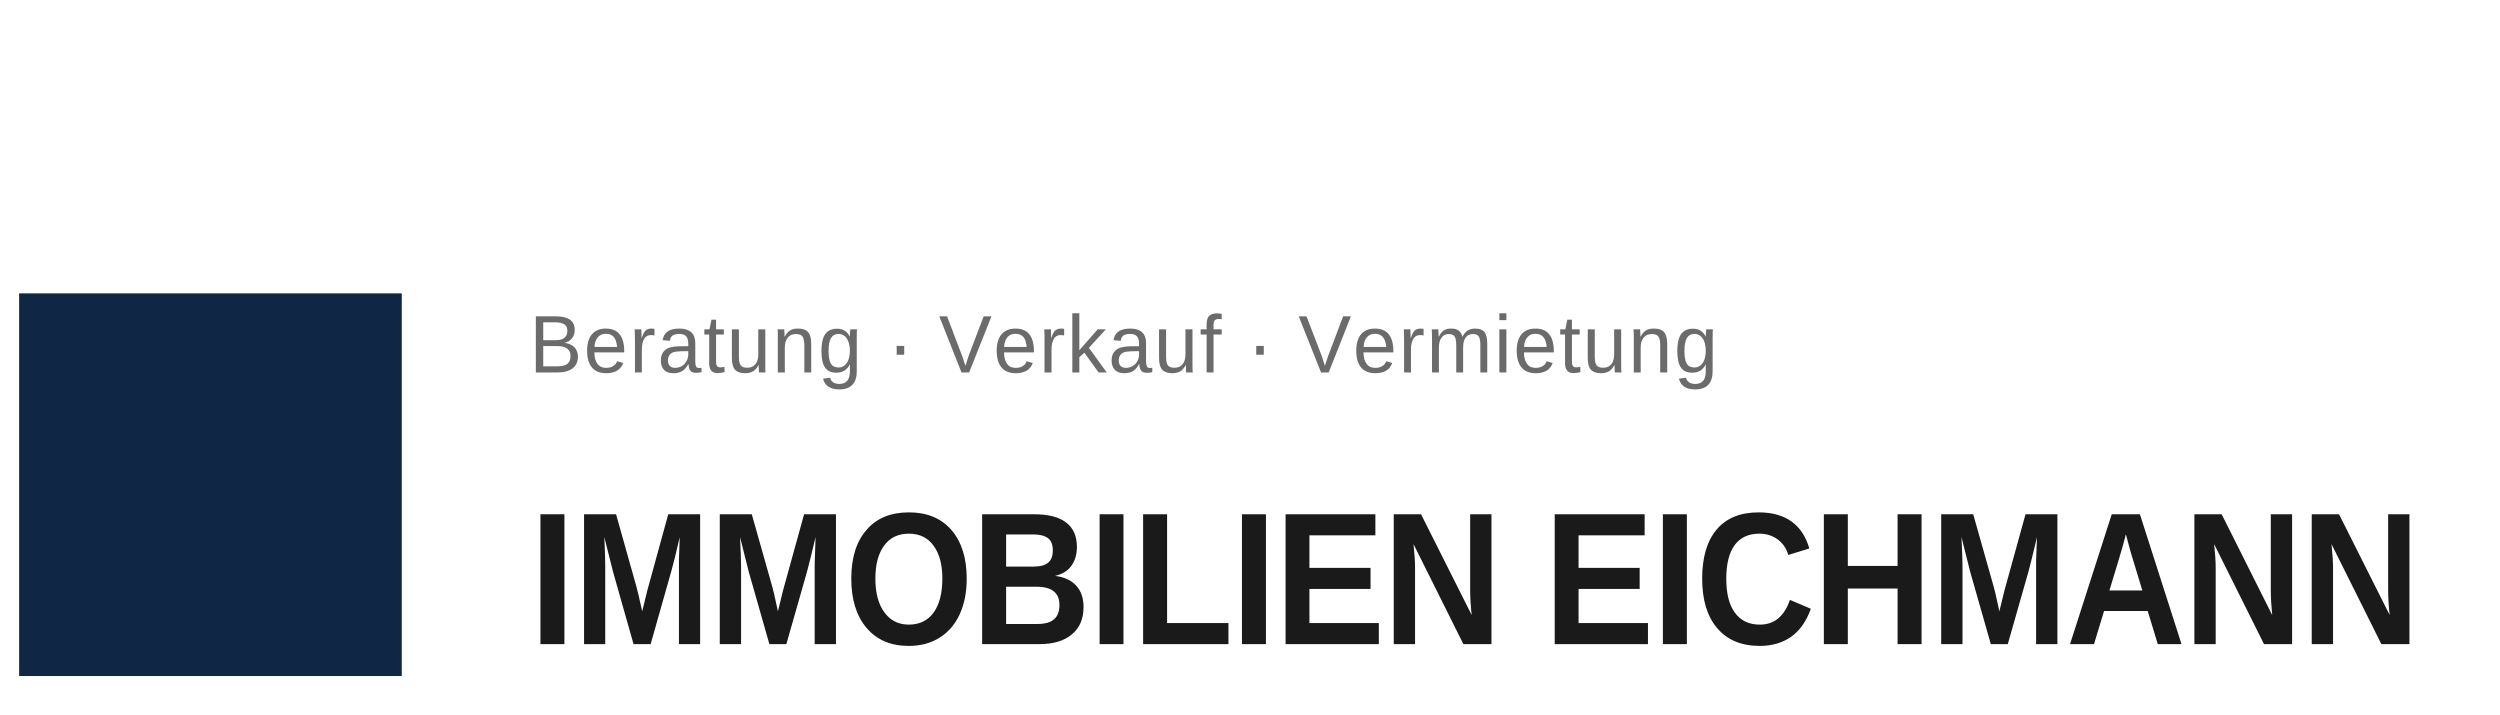
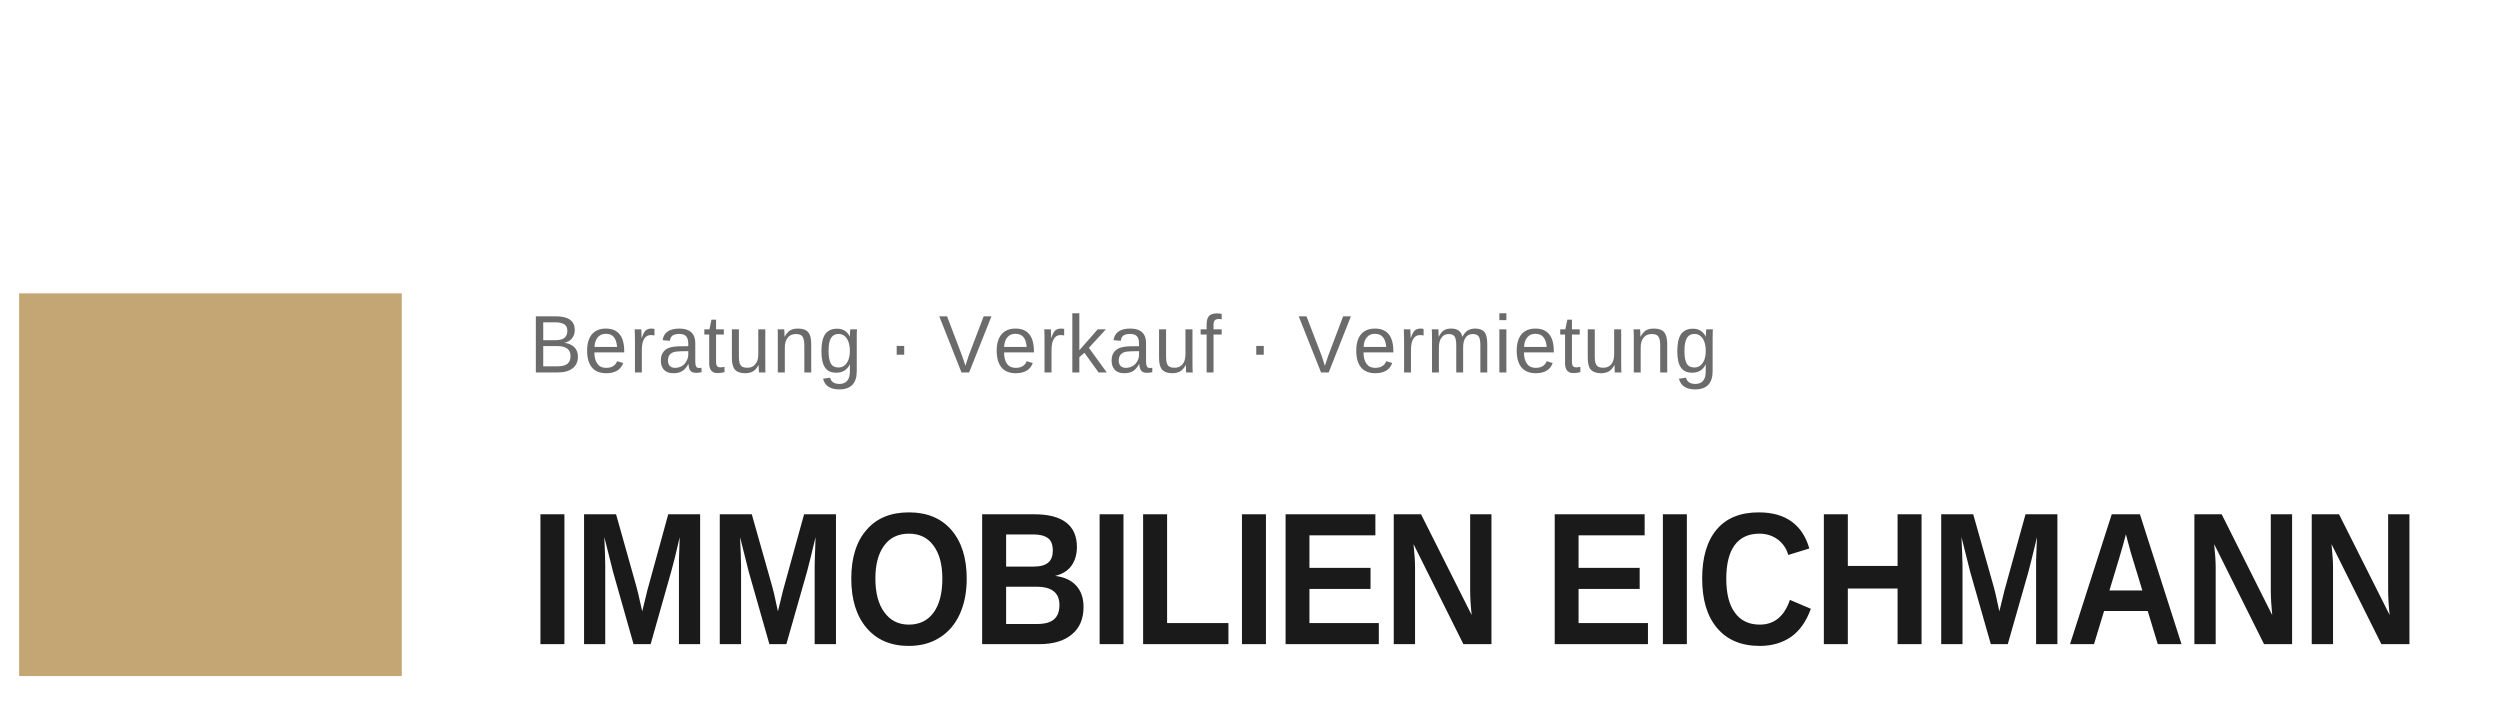
<svg xmlns="http://www.w3.org/2000/svg" viewBox="0 0 196 56" role="img" aria-labelledby="t d">
-   <rect x="1.5" y="23.00" width="30" height="30" fill="#0F2744" />
+   <rect x="1.5" y="23.00" width="30" height="30" fill="#C4A574" />
  <path fill="#6B6B6B" d="M45.31,27.96C45.31,28.35 45.17,28.66 44.90,28.87C44.62,29.09 44.24,29.20 43.74,29.20L42.01,29.20L42.01,24.80L43.56,24.80C44.56,24.80 45.06,25.15 45.06,25.87C45.06,26.13 44.99,26.34 44.85,26.52C44.71,26.70 44.51,26.82 44.25,26.88C44.59,26.92 44.85,27.04 45.04,27.23C45.22,27.42 45.31,27.67 45.31,27.96ZM44.48,25.94C44.48,25.70 44.40,25.53 44.25,25.43C44.09,25.33 43.86,25.27 43.56,25.27L42.59,25.27L42.59,26.67L43.56,26.67C44.18,26.67 44.48,26.43 44.48,25.94ZM44.73,27.91C44.73,27.39 44.37,27.13 43.67,27.13L42.59,27.13L42.59,28.72L43.71,28.72C44.07,28.72 44.32,28.65 44.49,28.52C44.65,28.38 44.73,28.18 44.73,27.91ZM46.60,27.63C46.60,28.02 46.68,28.31 46.84,28.52C46.99,28.74 47.22,28.84 47.52,28.84C47.76,28.84 47.95,28.79 48.09,28.69C48.23,28.60 48.33,28.47 48.38,28.32L48.86,28.46C48.66,29.00 48.22,29.26 47.52,29.26C46.55,29.26 46.03,28.66 46.03,27.49C46.03,26.93 46.16,26.50 46.41,26.20C46.67,25.91 47.03,25.76 47.50,25.76C48.46,25.76 48.94,26.36 48.94,27.55L48.94,27.63ZM48.38,27.20C48.35,26.84 48.26,26.58 48.12,26.42C47.97,26.25 47.76,26.17 47.49,26.17C47.23,26.17 47.02,26.26 46.86,26.45C46.71,26.63 46.62,26.88 46.61,27.20ZM49.78,29.20L49.78,26.61C49.78,26.37 49.77,26.11 49.76,25.82L50.28,25.82C50.29,26.20 50.30,26.43 50.30,26.51L50.31,26.51C50.40,26.22 50.50,26.02 50.61,25.92C50.73,25.81 50.88,25.76 51.09,25.76C51.16,25.76 51.24,25.77 51.31,25.79L51.31,26.30C51.24,26.28 51.14,26.27 51.02,26.27C50.79,26.27 50.62,26.37 50.50,26.57C50.38,26.77 50.32,27.06 50.32,27.44L50.32,29.20ZM52.80,29.26C52.47,29.26 52.22,29.17 52.05,28.99C51.89,28.81 51.81,28.57 51.81,28.26C51.81,27.91 51.92,27.64 52.14,27.45C52.36,27.26 52.72,27.16 53.22,27.15L53.96,27.14L53.96,26.95C53.96,26.68 53.90,26.48 53.79,26.36C53.68,26.24 53.50,26.18 53.26,26.18C53.01,26.18 52.83,26.23 52.72,26.31C52.61,26.40 52.54,26.53 52.52,26.72L51.95,26.67C52.04,26.06 52.48,25.76 53.27,25.76C54.09,25.76 54.51,26.16 54.51,26.89L54.51,28.35C54.51,28.52 54.53,28.64 54.57,28.73C54.63,28.85 54.78,28.88 55.00,28.83L55.00,29.18C54.86,29.21 54.72,29.23 54.57,29.23C54.37,29.23 54.22,29.18 54.13,29.07C54.04,28.96 53.99,28.79 53.98,28.55L53.96,28.55C53.82,28.81 53.66,28.99 53.47,29.10C53.29,29.21 53.06,29.26 52.80,29.26ZM52.92,28.84C53.12,28.84 53.30,28.79 53.46,28.70C53.61,28.61 53.73,28.48 53.82,28.31C53.91,28.15 53.96,27.98 53.96,27.81L53.96,27.53L53.36,27.54C53.10,27.55 52.91,27.57 52.78,27.62C52.51,27.72 52.37,27.93 52.37,28.27C52.37,28.63 52.57,28.84 52.92,28.84ZM56.80,29.18C56.62,29.22 56.44,29.25 56.25,29.25C55.81,29.25 55.60,28.99 55.60,28.48L55.60,26.23L55.22,26.23L55.22,25.82L55.62,25.82L55.78,25.06L56.14,25.06L56.14,25.82L56.75,25.82L56.75,26.23L56.14,26.23L56.14,28.36C56.14,28.52 56.17,28.64 56.22,28.70C56.27,28.77 56.36,28.80 56.49,28.80C56.56,28.80 56.66,28.79 56.80,28.76ZM57.93,25.82L57.93,27.96C57.93,28.19 57.95,28.36 57.99,28.48C58.03,28.60 58.10,28.69 58.19,28.75C58.29,28.80 58.42,28.83 58.60,28.83C58.87,28.83 59.07,28.74 59.22,28.55C59.38,28.36 59.45,28.11 59.45,27.78L59.45,25.82L60.00,25.82L60.00,28.48C60.00,28.87 60.00,29.11 60.01,29.20L59.50,29.20C59.50,29.18 59.49,29.08 59.49,28.96C59.48,28.90 59.48,28.79 59.48,28.62L59.47,28.62C59.34,28.86 59.20,29.02 59.03,29.12C58.87,29.21 58.66,29.26 58.42,29.26C58.06,29.26 57.79,29.17 57.63,28.99C57.46,28.80 57.38,28.50 57.38,28.07L57.38,25.82ZM63.06,29.20L63.06,27.06C63.06,26.83 63.03,26.66 62.99,26.54C62.95,26.41 62.88,26.33 62.79,26.27C62.70,26.22 62.56,26.19 62.38,26.19C62.12,26.19 61.91,26.28 61.76,26.47C61.61,26.65 61.53,26.91 61.53,27.24L61.53,29.20L60.98,29.20L60.98,26.54C60.98,26.15 60.98,25.91 60.97,25.82L61.48,25.82C61.49,25.84 61.49,25.94 61.50,26.06C61.50,26.12 61.50,26.23 61.51,26.40L61.52,26.40C61.64,26.16 61.79,26.00 61.95,25.90C62.12,25.80 62.32,25.76 62.56,25.76C62.92,25.76 63.19,25.85 63.35,26.03C63.52,26.22 63.60,26.52 63.60,26.95L63.60,29.20ZM65.80,30.53C65.08,30.53 64.65,30.23 64.53,29.69L65.08,29.61C65.15,29.93 65.41,30.10 65.81,30.10C66.35,30.10 66.63,29.77 66.63,29.12L66.63,28.57L66.62,28.57C66.41,29.01 66.05,29.22 65.57,29.22C65.16,29.22 64.87,29.09 64.68,28.81C64.49,28.54 64.40,28.11 64.40,27.52C64.40,26.92 64.50,26.48 64.70,26.19C64.90,25.91 65.21,25.77 65.63,25.77C66.09,25.77 66.44,25.99 66.63,26.40L66.63,26.40C66.63,26.33 66.64,26.23 66.64,26.07C66.65,25.92 66.66,25.83 66.67,25.82L67.19,25.82C67.17,25.93 67.17,26.16 67.17,26.52L67.17,29.10C67.17,30.05 66.71,30.53 65.80,30.53ZM66.63,27.51C66.63,26.96 66.47,26.55 66.21,26.34C66.08,26.24 65.93,26.18 65.76,26.18C65.48,26.18 65.28,26.29 65.15,26.50C65.02,26.71 64.96,27.04 64.96,27.51C64.96,27.97 65.02,28.30 65.14,28.51C65.26,28.71 65.46,28.81 65.75,28.81C65.92,28.81 66.07,28.76 66.21,28.65C66.47,28.44 66.63,28.05 66.63,27.51ZM70.30,27.81L70.30,27.12L70.89,27.12L70.89,27.81ZM75.98,29.20L75.38,29.20L73.64,24.80L74.25,24.80L75.43,27.90L75.69,28.68L75.94,27.90L77.12,24.80L77.73,24.80ZM78.72,27.63C78.72,28.02 78.80,28.31 78.95,28.52C79.11,28.74 79.33,28.84 79.63,28.84C79.87,28.84 80.06,28.79 80.20,28.69C80.34,28.60 80.44,28.47 80.49,28.32L80.97,28.46C80.77,29.00 80.33,29.26 79.63,29.26C78.66,29.26 78.14,28.66 78.14,27.49C78.14,26.93 78.27,26.50 78.53,26.20C78.78,25.91 79.14,25.76 79.61,25.76C80.58,25.76 81.06,26.36 81.06,27.55L81.06,27.63ZM80.49,27.20C80.46,26.84 80.38,26.58 80.23,26.42C80.08,26.25 79.88,26.17 79.60,26.17C79.34,26.17 79.13,26.26 78.97,26.45C78.82,26.63 78.74,26.88 78.72,27.20ZM81.89,29.20L81.89,26.61C81.89,26.37 81.89,26.11 81.87,25.82L82.39,25.82C82.40,26.20 82.41,26.43 82.41,26.51L82.42,26.51C82.51,26.22 82.61,26.02 82.72,25.92C82.84,25.81 83.00,25.76 83.20,25.76C83.28,25.76 83.35,25.77 83.43,25.79L83.43,26.30C83.35,26.28 83.26,26.27 83.13,26.27C82.91,26.27 82.74,26.37 82.62,26.57C82.50,26.77 82.44,27.06 82.44,27.44L82.44,29.20ZM86.13,29.20L85.02,27.66L84.62,28.00L84.62,29.20L84.07,29.20L84.07,24.56L84.62,24.56L84.62,27.46L86.06,25.82L86.70,25.82L85.37,27.27L86.77,29.20ZM88.14,29.26C87.81,29.26 87.56,29.17 87.40,28.99C87.23,28.81 87.15,28.57 87.15,28.26C87.15,27.91 87.26,27.64 87.49,27.45C87.71,27.26 88.07,27.16 88.57,27.15L89.30,27.14L89.30,26.95C89.30,26.68 89.25,26.48 89.13,26.36C89.02,26.24 88.84,26.18 88.60,26.18C88.36,26.18 88.18,26.23 88.07,26.31C87.95,26.40 87.89,26.53 87.87,26.72L87.30,26.67C87.39,26.06 87.83,25.76 88.61,25.76C89.44,25.76 89.85,26.16 89.85,26.89L89.85,28.35C89.85,28.52 89.88,28.64 89.92,28.73C89.98,28.85 90.12,28.88 90.34,28.83L90.34,29.18C90.20,29.21 90.06,29.23 89.92,29.23C89.72,29.23 89.57,29.18 89.48,29.07C89.39,28.96 89.33,28.79 89.32,28.55L89.30,28.55C89.16,28.81 89.00,28.99 88.82,29.10C88.63,29.21 88.41,29.26 88.14,29.26ZM88.27,28.84C88.47,28.84 88.64,28.79 88.80,28.70C88.96,28.61 89.08,28.48 89.17,28.31C89.26,28.15 89.30,27.98 89.30,27.81L89.30,27.53L88.71,27.54C88.45,27.55 88.25,27.57 88.12,27.62C87.86,27.72 87.71,27.93 87.71,28.27C87.71,28.63 87.91,28.84 88.27,28.84ZM91.42,25.82L91.42,27.96C91.42,28.19 91.44,28.36 91.48,28.48C91.52,28.60 91.59,28.69 91.69,28.75C91.78,28.80 91.91,28.83 92.09,28.83C92.36,28.83 92.56,28.74 92.72,28.55C92.87,28.36 92.94,28.11 92.94,27.78L92.94,25.82L93.49,25.82L93.49,28.48C93.49,28.87 93.50,29.11 93.51,29.20L92.99,29.20C92.99,29.18 92.98,29.08 92.98,28.96C92.98,28.90 92.97,28.79 92.97,28.62L92.96,28.62C92.83,28.86 92.69,29.02 92.52,29.12C92.36,29.21 92.15,29.26 91.91,29.26C91.55,29.26 91.29,29.17 91.12,28.99C90.95,28.80 90.87,28.50 90.87,28.07L90.87,25.82ZM95.14,26.23L95.14,29.20L94.60,29.20L94.60,26.23L94.13,26.23L94.13,25.82L94.60,25.82L94.60,25.44C94.60,25.13 94.66,24.91 94.79,24.77C94.92,24.64 95.12,24.57 95.40,24.57C95.55,24.57 95.68,24.58 95.78,24.61L95.78,25.03C95.51,24.98 95.33,25.01 95.23,25.12C95.17,25.19 95.14,25.32 95.14,25.52L95.14,25.82L95.78,25.82L95.78,26.23ZM98.49,27.81L98.49,27.12L99.08,27.12L99.08,27.81ZM104.17,29.20L103.57,29.20L101.82,24.80L102.43,24.80L103.62,27.90L103.87,28.68L104.13,27.90L105.30,24.80L105.91,24.80ZM106.90,27.63C106.90,28.02 106.98,28.31 107.14,28.52C107.29,28.74 107.52,28.84 107.82,28.84C108.05,28.84 108.24,28.79 108.39,28.69C108.53,28.60 108.63,28.47 108.68,28.32L109.15,28.46C108.96,29.00 108.51,29.26 107.82,29.26C106.85,29.26 106.33,28.66 106.33,27.49C106.33,26.93 106.46,26.50 106.71,26.20C106.96,25.91 107.33,25.76 107.80,25.76C108.76,25.76 109.24,26.36 109.24,27.55L109.24,27.63ZM108.68,27.20C108.65,26.84 108.56,26.58 108.41,26.42C108.27,26.25 108.06,26.17 107.79,26.17C107.52,26.17 107.31,26.26 107.16,26.45C107.00,26.63 106.92,26.88 106.91,27.20ZM110.08,29.20L110.08,26.61C110.08,26.37 110.07,26.11 110.06,25.82L110.57,25.82C110.59,26.20 110.60,26.43 110.60,26.51L110.61,26.51C110.70,26.22 110.80,26.02 110.91,25.92C111.02,25.81 111.18,25.76 111.39,25.76C111.46,25.76 111.54,25.77 111.61,25.79L111.61,26.30C111.54,26.28 111.44,26.27 111.32,26.27C111.09,26.27 110.92,26.37 110.80,26.57C110.68,26.77 110.62,27.06 110.62,27.44L110.62,29.20ZM114.17,29.20L114.17,27.06C114.17,26.73 114.12,26.50 114.04,26.38C113.95,26.25 113.79,26.19 113.57,26.19C113.34,26.19 113.15,26.28 113.02,26.47C112.88,26.65 112.81,26.91 112.81,27.24L112.81,29.20L112.27,29.20L112.27,26.54C112.27,26.15 112.26,25.91 112.25,25.82L112.77,25.82C112.77,25.84 112.78,25.94 112.78,26.06C112.78,26.12 112.79,26.23 112.79,26.40L112.80,26.40C112.92,26.16 113.05,25.99 113.20,25.90C113.36,25.80 113.54,25.76 113.76,25.76C114.26,25.76 114.54,25.95 114.65,26.40L114.66,26.40C114.77,26.17 114.91,26.01 115.07,25.91C115.23,25.81 115.43,25.76 115.65,25.76C115.98,25.76 116.23,25.85 116.38,26.03C116.53,26.22 116.60,26.52 116.60,26.95L116.60,29.20L116.06,29.20L116.06,27.06C116.06,26.73 116.02,26.50 115.93,26.38C115.85,26.25 115.69,26.19 115.46,26.19C115.22,26.19 115.04,26.28 114.91,26.46C114.77,26.65 114.71,26.91 114.71,27.24L114.71,29.20ZM117.55,25.10L117.55,24.56L118.10,24.56L118.10,25.10ZM117.55,29.20L117.55,25.82L118.10,25.82L118.10,29.20ZM119.48,27.63C119.48,28.02 119.56,28.31 119.72,28.52C119.87,28.74 120.10,28.84 120.40,28.84C120.63,28.84 120.82,28.79 120.97,28.69C121.11,28.60 121.20,28.47 121.26,28.32L121.73,28.46C121.54,29.00 121.09,29.26 120.40,29.26C119.43,29.26 118.91,28.66 118.91,27.49C118.91,26.93 119.04,26.50 119.29,26.20C119.54,25.91 119.91,25.76 120.38,25.76C121.34,25.76 121.82,26.36 121.82,27.55L121.82,27.63ZM121.26,27.20C121.23,26.84 121.14,26.58 120.99,26.42C120.85,26.25 120.64,26.17 120.37,26.17C120.10,26.17 119.89,26.26 119.74,26.45C119.58,26.63 119.50,26.88 119.49,27.20ZM123.90,29.18C123.72,29.22 123.54,29.25 123.35,29.25C122.92,29.25 122.70,28.99 122.70,28.48L122.70,26.23L122.32,26.23L122.32,25.82L122.72,25.82L122.88,25.06L123.24,25.06L123.24,25.82L123.85,25.82L123.85,26.23L123.24,26.23L123.24,28.36C123.24,28.52 123.27,28.64 123.32,28.70C123.37,28.77 123.46,28.80 123.59,28.80C123.66,28.80 123.77,28.79 123.90,28.76ZM125.03,25.82L125.03,27.96C125.03,28.19 125.05,28.36 125.09,28.48C125.14,28.60 125.20,28.69 125.30,28.75C125.39,28.80 125.53,28.83 125.71,28.83C125.97,28.83 126.17,28.74 126.33,28.55C126.48,28.36 126.55,28.11 126.55,27.78L126.55,25.82L127.10,25.82L127.10,28.48C127.10,28.87 127.11,29.11 127.12,29.20L126.60,29.20C126.60,29.18 126.59,29.08 126.59,28.96C126.59,28.90 126.58,28.79 126.58,28.62L126.57,28.62C126.44,28.86 126.30,29.02 126.13,29.12C125.97,29.21 125.76,29.26 125.52,29.26C125.16,29.26 124.90,29.17 124.73,28.99C124.56,28.80 124.48,28.50 124.48,28.07L124.48,25.82ZM130.16,29.20L130.16,27.06C130.16,26.83 130.14,26.66 130.09,26.54C130.05,26.41 129.98,26.33 129.89,26.27C129.80,26.22 129.66,26.19 129.48,26.19C129.22,26.19 129.01,26.28 128.86,26.47C128.71,26.65 128.63,26.91 128.63,27.24L128.63,29.20L128.09,29.20L128.09,26.54C128.09,26.15 128.08,25.91 128.07,25.82L128.58,25.82C128.59,25.84 128.59,25.94 128.60,26.06C128.60,26.12 128.60,26.23 128.61,26.40L128.62,26.40C128.74,26.16 128.89,26.00 129.05,25.90C129.22,25.80 129.42,25.76 129.67,25.76C130.03,25.76 130.29,25.85 130.46,26.03C130.62,26.22 130.71,26.52 130.71,26.95L130.71,29.20ZM132.90,30.53C132.18,30.53 131.76,30.23 131.63,29.69L132.18,29.61C132.26,29.93 132.51,30.10 132.91,30.10C133.46,30.10 133.73,29.77 133.73,29.12L133.73,28.57L133.72,28.57C133.52,29.01 133.15,29.22 132.67,29.22C132.27,29.22 131.97,29.09 131.78,28.81C131.59,28.54 131.50,28.11 131.50,27.52C131.50,26.92 131.60,26.48 131.80,26.19C132.01,25.91 132.31,25.77 132.73,25.77C133.19,25.77 133.54,25.99 133.73,26.40L133.73,26.40C133.73,26.33 133.74,26.23 133.75,26.07C133.76,25.92 133.76,25.83 133.77,25.82L134.29,25.82C134.28,25.93 134.27,26.16 134.27,26.52L134.27,29.10C134.27,30.05 133.81,30.53 132.90,30.53ZM133.73,27.51C133.73,26.96 133.58,26.55 133.31,26.34C133.18,26.24 133.03,26.18 132.86,26.18C132.58,26.18 132.38,26.29 132.25,26.50C132.13,26.71 132.06,27.04 132.06,27.51C132.06,27.97 132.12,28.30 132.24,28.51C132.36,28.71 132.56,28.81 132.85,28.81C133.02,28.81 133.18,28.76 133.31,28.65C133.58,28.44 133.73,28.05 133.73,27.51Z" />
  <path fill="#1A1A1A" d="M42.37,50.50L42.37,40.32L44.25,40.32L44.25,50.50ZM53.23,50.50L53.23,44.33C53.23,44.19 53.23,44.05 53.23,43.91C53.23,43.77 53.25,43.17 53.29,42.11C52.99,43.41 52.77,44.31 52.62,44.82L51.01,50.50L49.67,50.50L48.06,44.82L47.38,42.11C47.43,43.23 47.45,43.97 47.45,44.33L47.45,50.50L45.79,50.50L45.79,40.32L48.30,40.32L49.90,46.01L50.04,46.56L50.35,47.93L50.75,46.29L52.39,40.32L54.89,40.32L54.89,50.50ZM63.87,50.50L63.87,44.33C63.87,44.19 63.87,44.05 63.88,43.91C63.88,43.77 63.90,43.17 63.94,42.11C63.63,43.41 63.41,44.31 63.27,44.82L61.65,50.50L60.32,50.50L58.70,44.82L58.02,42.11C58.07,43.23 58.10,43.97 58.10,44.33L58.10,50.50L56.43,50.50L56.43,40.32L58.94,40.32L60.55,46.01L60.69,46.56L60.99,47.93L61.39,46.29L63.04,40.32L65.54,40.32L65.54,50.50ZM75.79,45.36C75.79,46.42 75.61,47.35 75.24,48.16C74.87,48.96 74.34,49.58 73.65,50.00C72.97,50.43 72.16,50.64 71.25,50.64C69.84,50.64 68.74,50.17 67.94,49.23C67.14,48.29 66.74,47.00 66.74,45.36C66.74,43.73 67.14,42.45 67.94,41.54C68.73,40.62 69.84,40.17 71.26,40.17C72.68,40.17 73.79,40.63 74.59,41.55C75.39,42.48 75.79,43.75 75.79,45.36ZM73.88,45.36C73.88,44.26 73.65,43.40 73.19,42.78C72.73,42.15 72.09,41.84 71.26,41.84C70.42,41.84 69.77,42.15 69.32,42.77C68.86,43.39 68.63,44.25 68.63,45.36C68.63,46.48 68.86,47.36 69.33,48.00C69.80,48.65 70.44,48.97 71.25,48.97C72.09,48.97 72.74,48.65 73.19,48.03C73.65,47.40 73.88,46.51 73.88,45.36ZM84.95,47.59C84.95,48.52 84.64,49.24 84.03,49.74C83.42,50.25 82.57,50.50 81.49,50.50L77.00,50.50L77.00,40.32L81.11,40.32C83.29,40.32 84.43,41.19 84.43,42.88C84.43,43.45 84.29,43.94 84.01,44.34C83.73,44.74 83.30,45.01 82.72,45.15C83.45,45.24 84.00,45.50 84.38,45.92C84.76,46.34 84.95,46.90 84.95,47.59ZM82.54,43.17C82.54,42.71 82.42,42.38 82.16,42.19C81.90,42.00 81.52,41.90 81.02,41.90L78.88,41.90L78.88,44.42L81.03,44.42C82.09,44.42 82.54,44.00 82.54,43.17ZM83.06,47.43C83.06,46.47 82.46,46.00 81.26,46.00L78.88,46.00L78.88,48.92L81.33,48.92C82.53,48.92 83.06,48.42 83.06,47.43ZM86.21,50.50L86.21,40.32L88.08,40.32L88.08,50.50ZM89.62,50.50L89.62,40.32L91.50,40.32L91.50,48.85L96.31,48.85L96.31,50.50ZM97.37,50.50L97.37,40.32L99.25,40.32L99.25,50.50ZM100.79,50.50L100.79,40.32L107.83,40.32L107.83,41.97L102.66,41.97L102.66,44.52L107.45,44.52L107.45,46.17L102.66,46.17L102.66,48.85L108.10,48.85L108.10,50.50ZM114.73,50.50L110.82,42.66C110.90,43.42 110.94,44.03 110.94,44.49L110.94,50.50L109.27,50.50L109.27,40.32L111.41,40.32L115.38,48.22C115.30,47.50 115.26,46.83 115.26,46.24L115.26,40.32L116.93,40.32L116.93,50.50ZM121.89,50.50L121.89,40.32L128.94,40.32L128.94,41.97L123.76,41.97L123.76,44.52L128.55,44.52L128.55,46.17L123.76,46.17L123.76,48.85L129.20,48.85L129.20,50.50ZM130.37,50.50L130.37,40.32L132.25,40.32L132.25,50.50ZM137.97,48.97C139.10,48.97 139.89,48.32 140.33,47.03L141.97,47.73C141.61,48.72 141.10,49.45 140.42,49.93C139.74,50.40 138.92,50.64 137.97,50.64C136.53,50.64 135.42,50.18 134.63,49.25C133.84,48.33 133.45,47.03 133.45,45.36C133.45,43.69 133.83,42.41 134.59,41.51C135.35,40.61 136.45,40.17 137.89,40.17C139.99,40.17 141.32,41.14 141.85,43.00L140.20,43.51C140.06,43.00 139.78,42.60 139.37,42.29C138.96,41.99 138.48,41.84 137.93,41.84C136.23,41.84 135.34,43.06 135.34,45.36C135.34,46.53 135.56,47.43 136.02,48.04C136.47,48.66 137.12,48.97 137.97,48.97ZM148.77,50.50L148.77,46.14L144.87,46.14L144.87,50.50L142.99,50.50L142.99,40.32L144.87,40.32L144.87,44.37L148.77,44.37L148.77,40.32L150.65,40.32L150.65,50.50ZM159.63,50.50L159.63,44.33C159.63,44.19 159.63,44.05 159.63,43.91C159.64,43.77 159.66,43.17 159.70,42.11C159.39,43.41 159.17,44.31 159.03,44.82L157.41,50.50L156.08,50.50L154.46,44.82L153.78,42.11C153.83,43.23 153.86,43.97 153.86,44.33L153.86,50.50L152.19,50.50L152.19,40.32L154.70,40.32L156.31,46.01L156.45,46.56L156.75,47.93L157.15,46.29L158.80,40.32L161.30,40.32L161.30,50.50ZM169.17,50.50L168.38,47.90L164.96,47.90L164.17,50.50L162.29,50.50L165.56,40.32L167.77,40.32L171.03,50.50ZM166.67,41.89L166.63,42.04C166.58,42.22 166.53,42.42 166.47,42.64C166.42,42.86 166.05,44.08 165.38,46.29L167.96,46.29L167.07,43.37L166.80,42.38ZM177.50,50.50L173.59,42.66C173.67,43.42 173.71,44.03 173.71,44.49L173.71,50.50L172.04,50.50L172.04,40.32L174.18,40.32L178.14,48.22C178.07,47.50 178.03,46.83 178.03,46.24L178.03,40.32L179.70,40.32L179.70,50.50ZM186.70,50.50L182.79,42.66C182.87,43.42 182.91,44.03 182.91,44.49L182.91,50.50L181.24,50.50L181.24,40.32L183.38,40.32L187.35,48.22C187.27,47.50 187.23,46.83 187.23,46.24L187.23,40.32L188.90,40.32L188.90,50.50Z" />
</svg>
